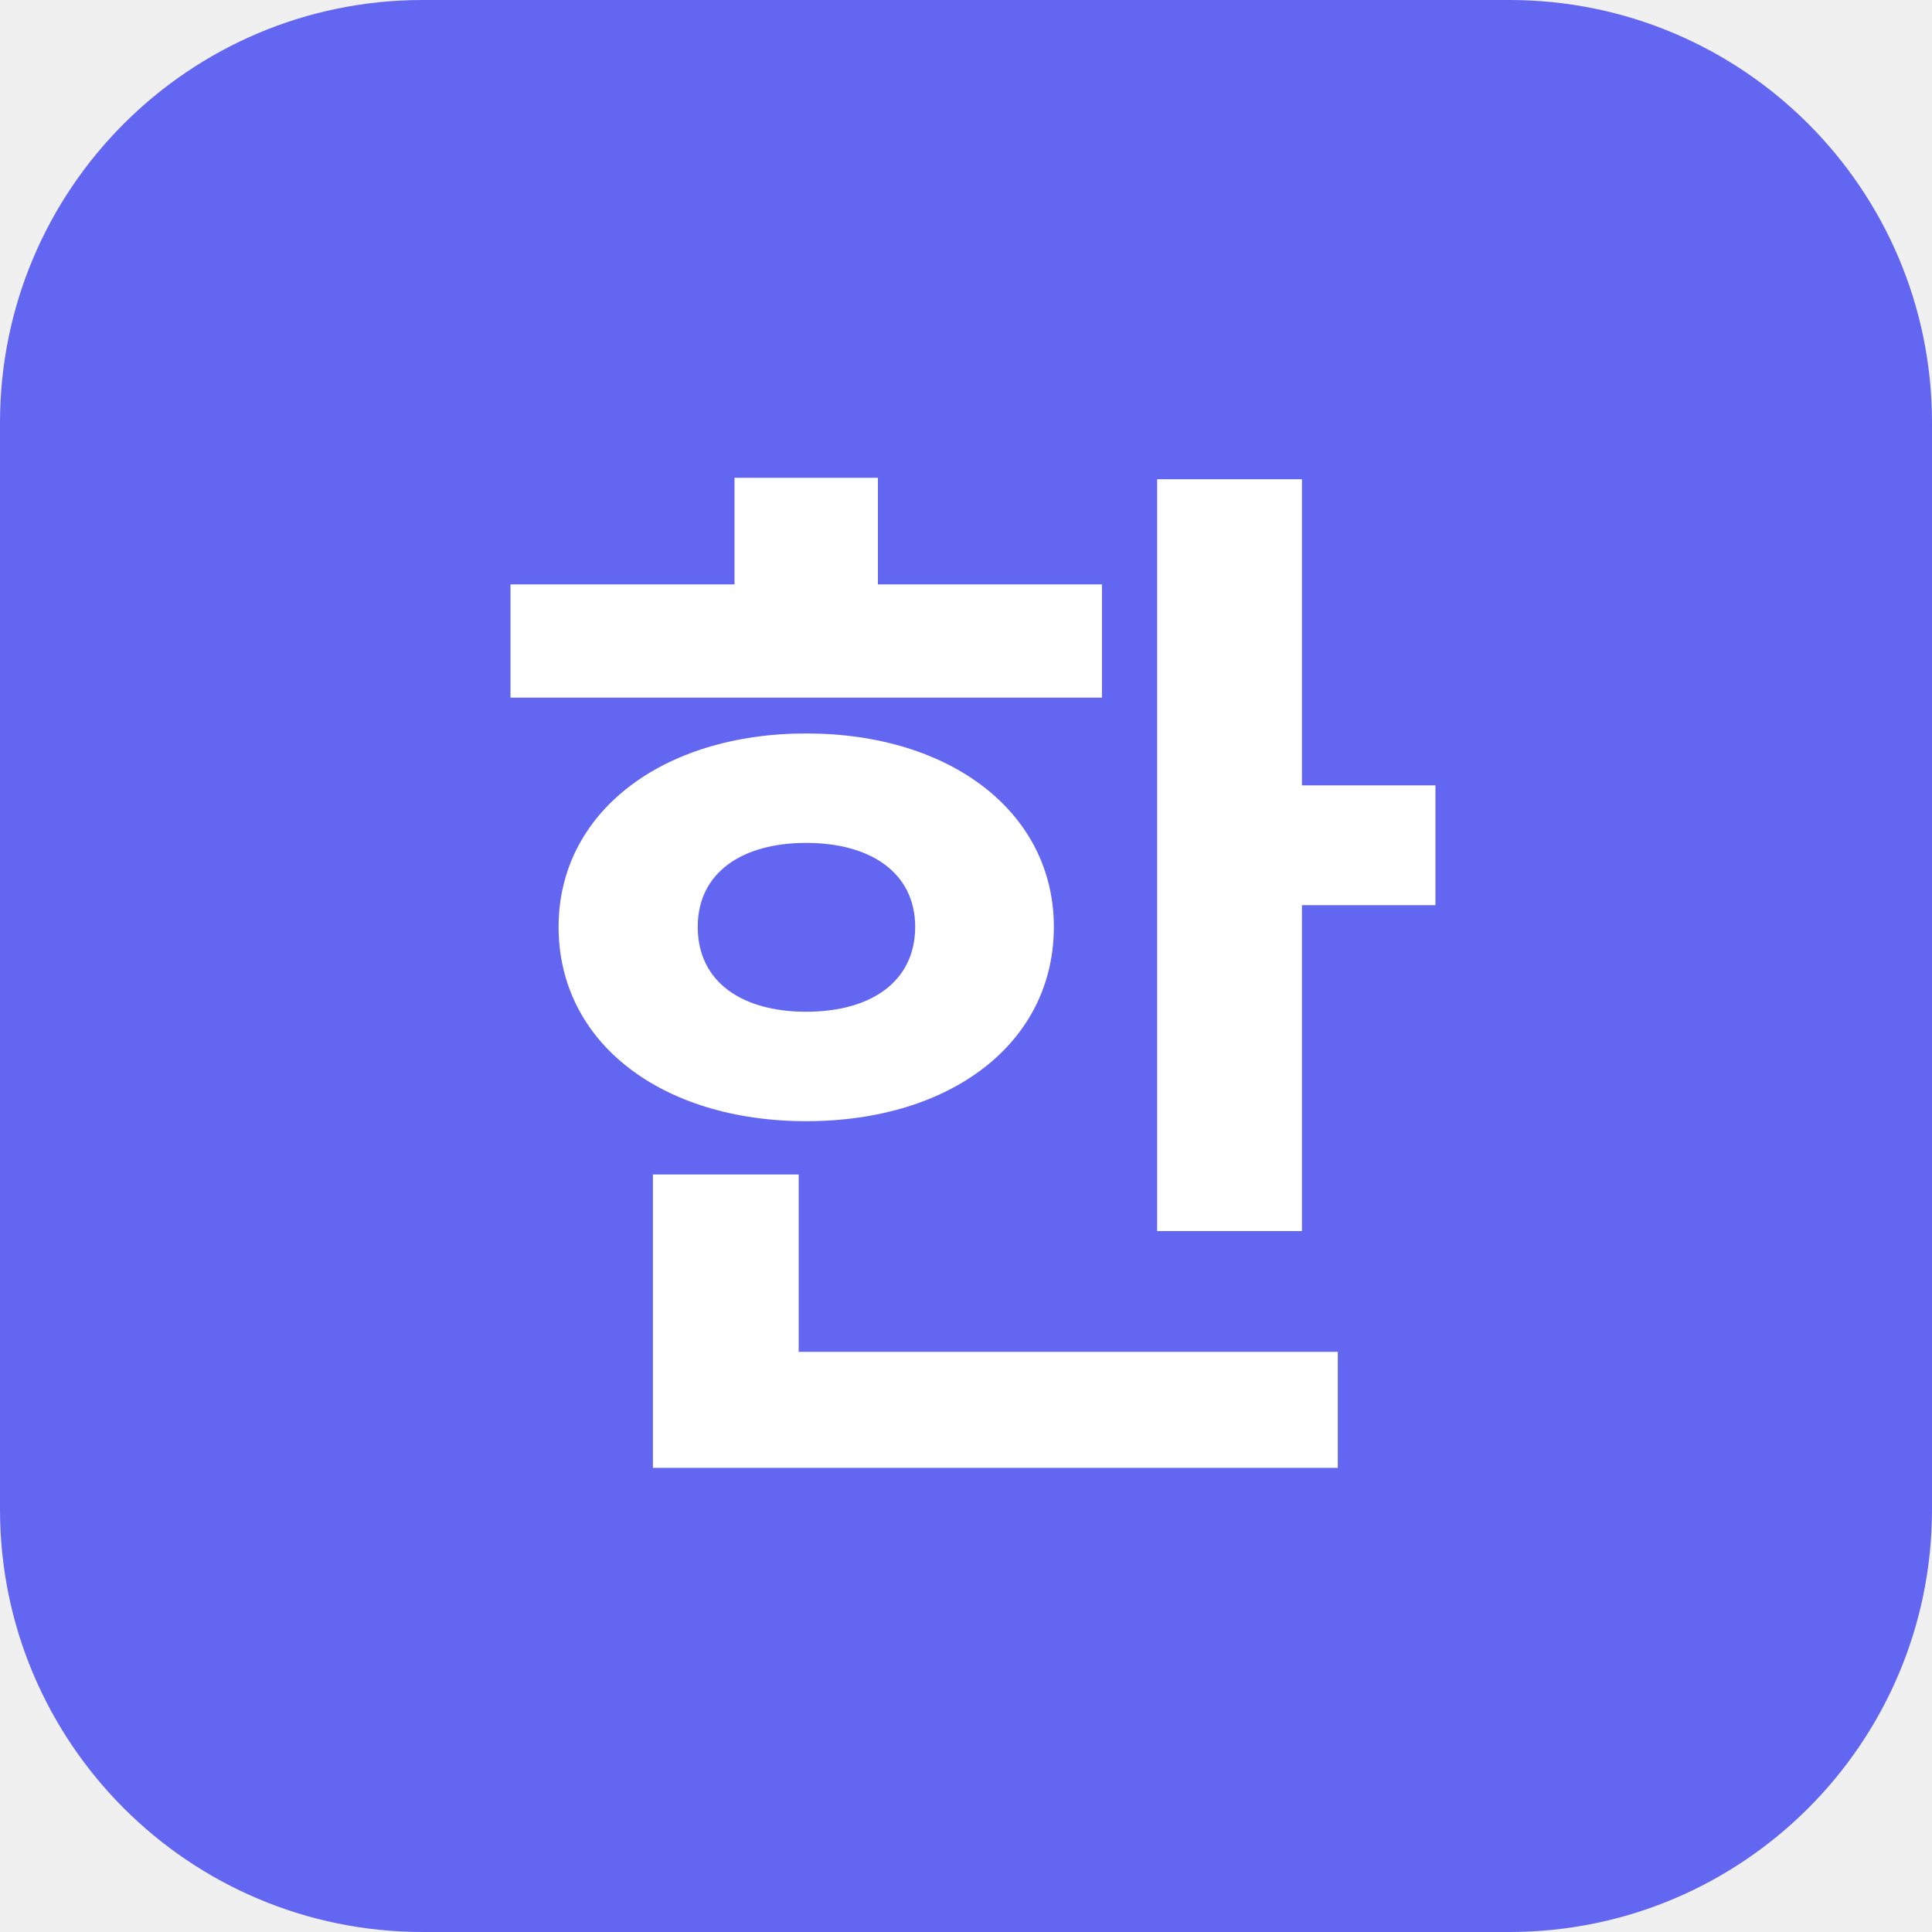
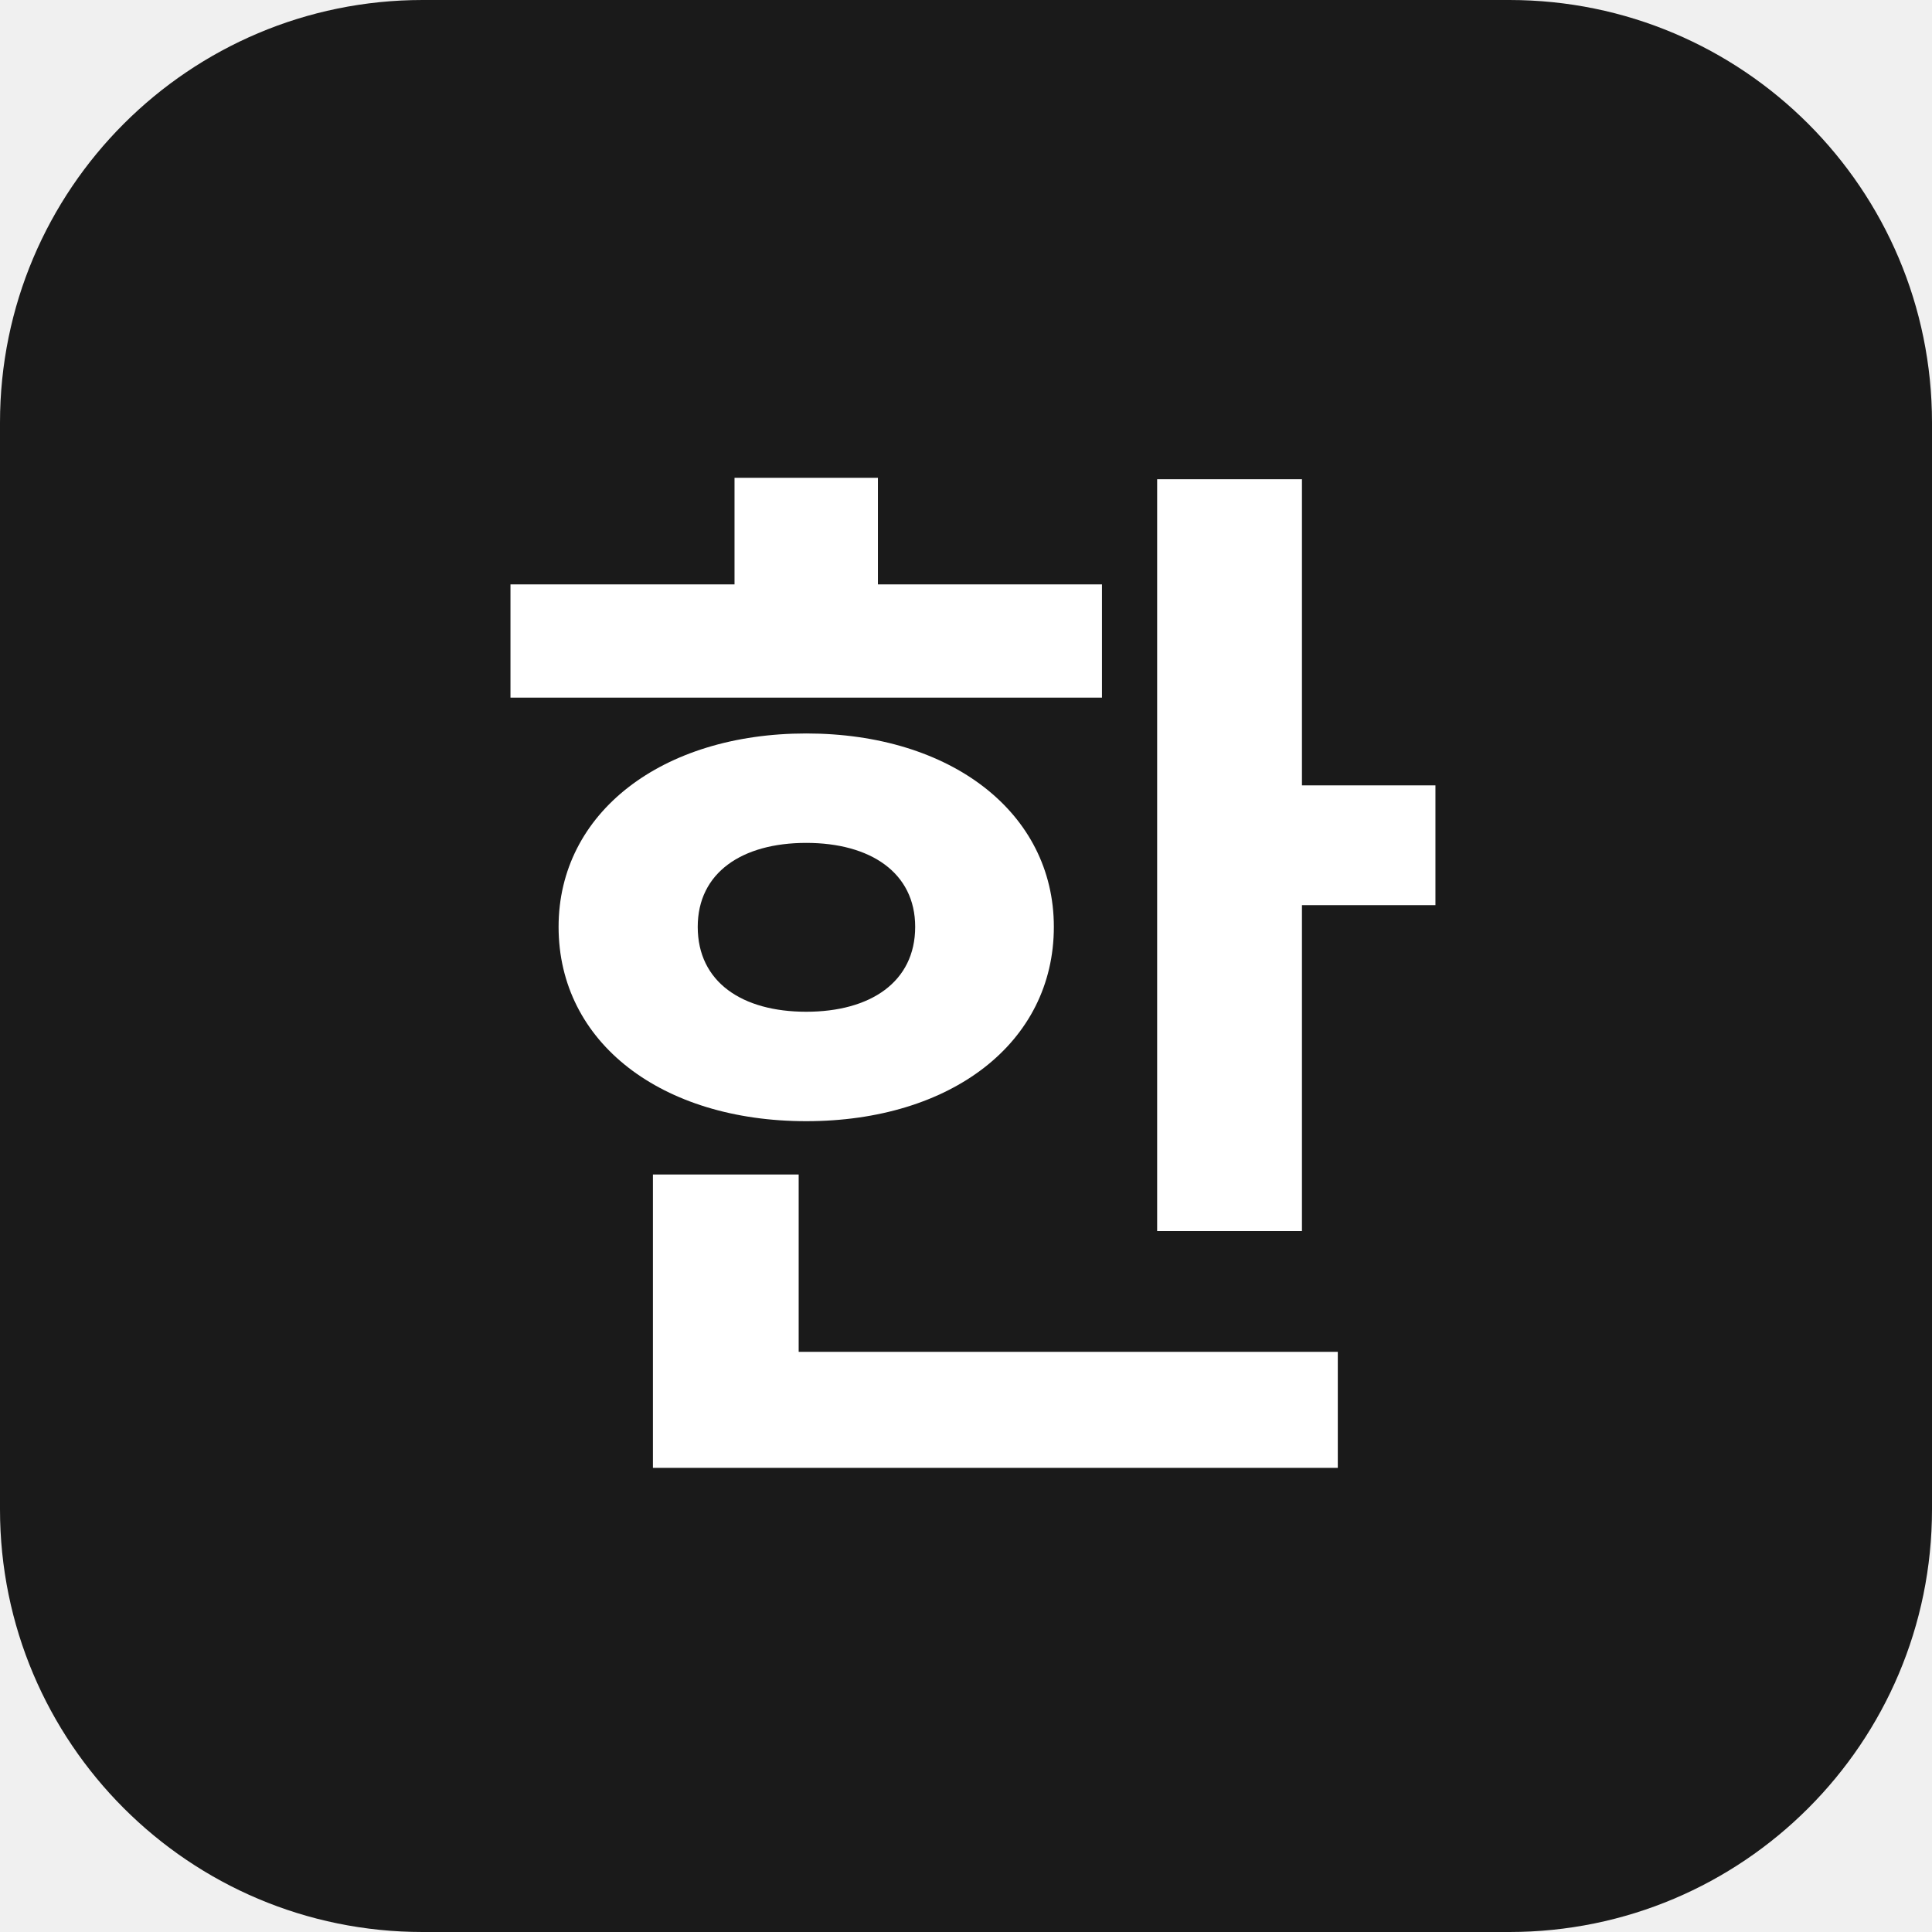
<svg xmlns="http://www.w3.org/2000/svg" viewBox="0 0 64 64">
-   <rect width="64" height="64" rx="14" fill="#6366F1" />
-   <text x="32" y="46" text-anchor="middle" font-size="36" font-family="system-ui, sans-serif" font-weight="bold" fill="white">한</text>
+   <rect width="64" height="64" rx="14" fill="#1a1a1a" />
+   <text x="32" y="46" text-anchor="middle" font-size="36" font-family="system-ui, sans-serif" font-weight="bold" fill="#ffffff">한</text>
</svg>
